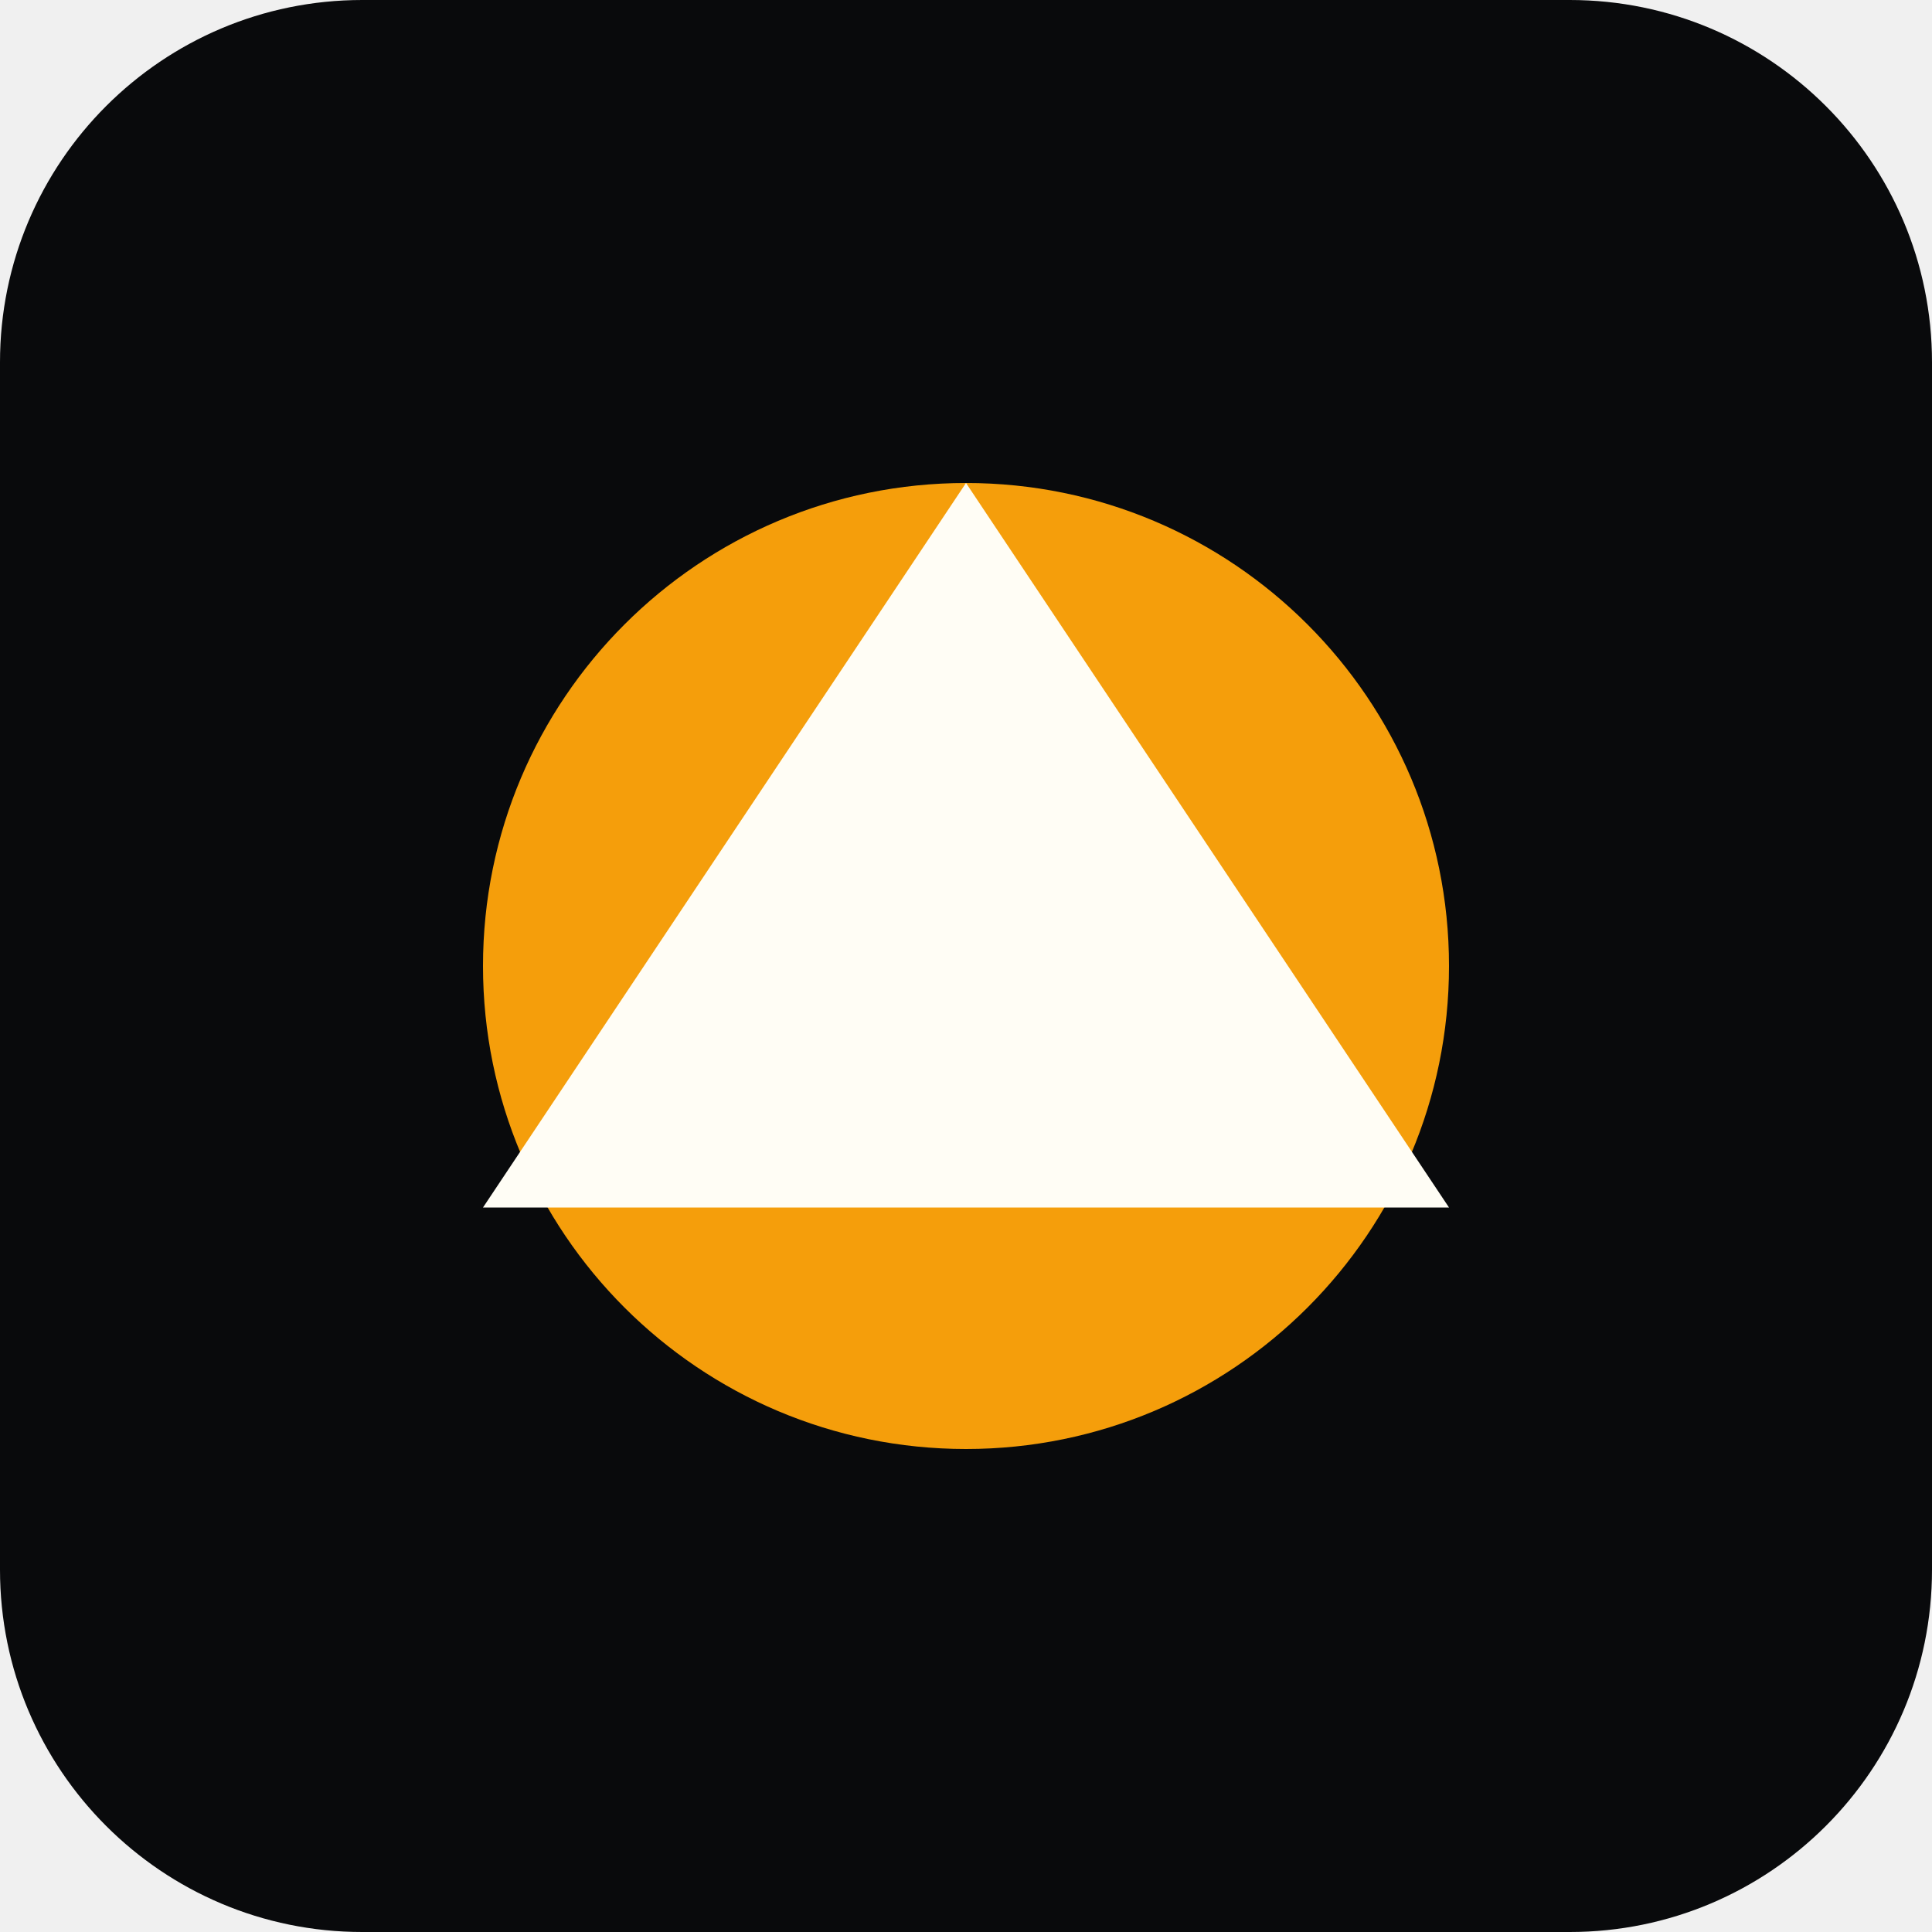
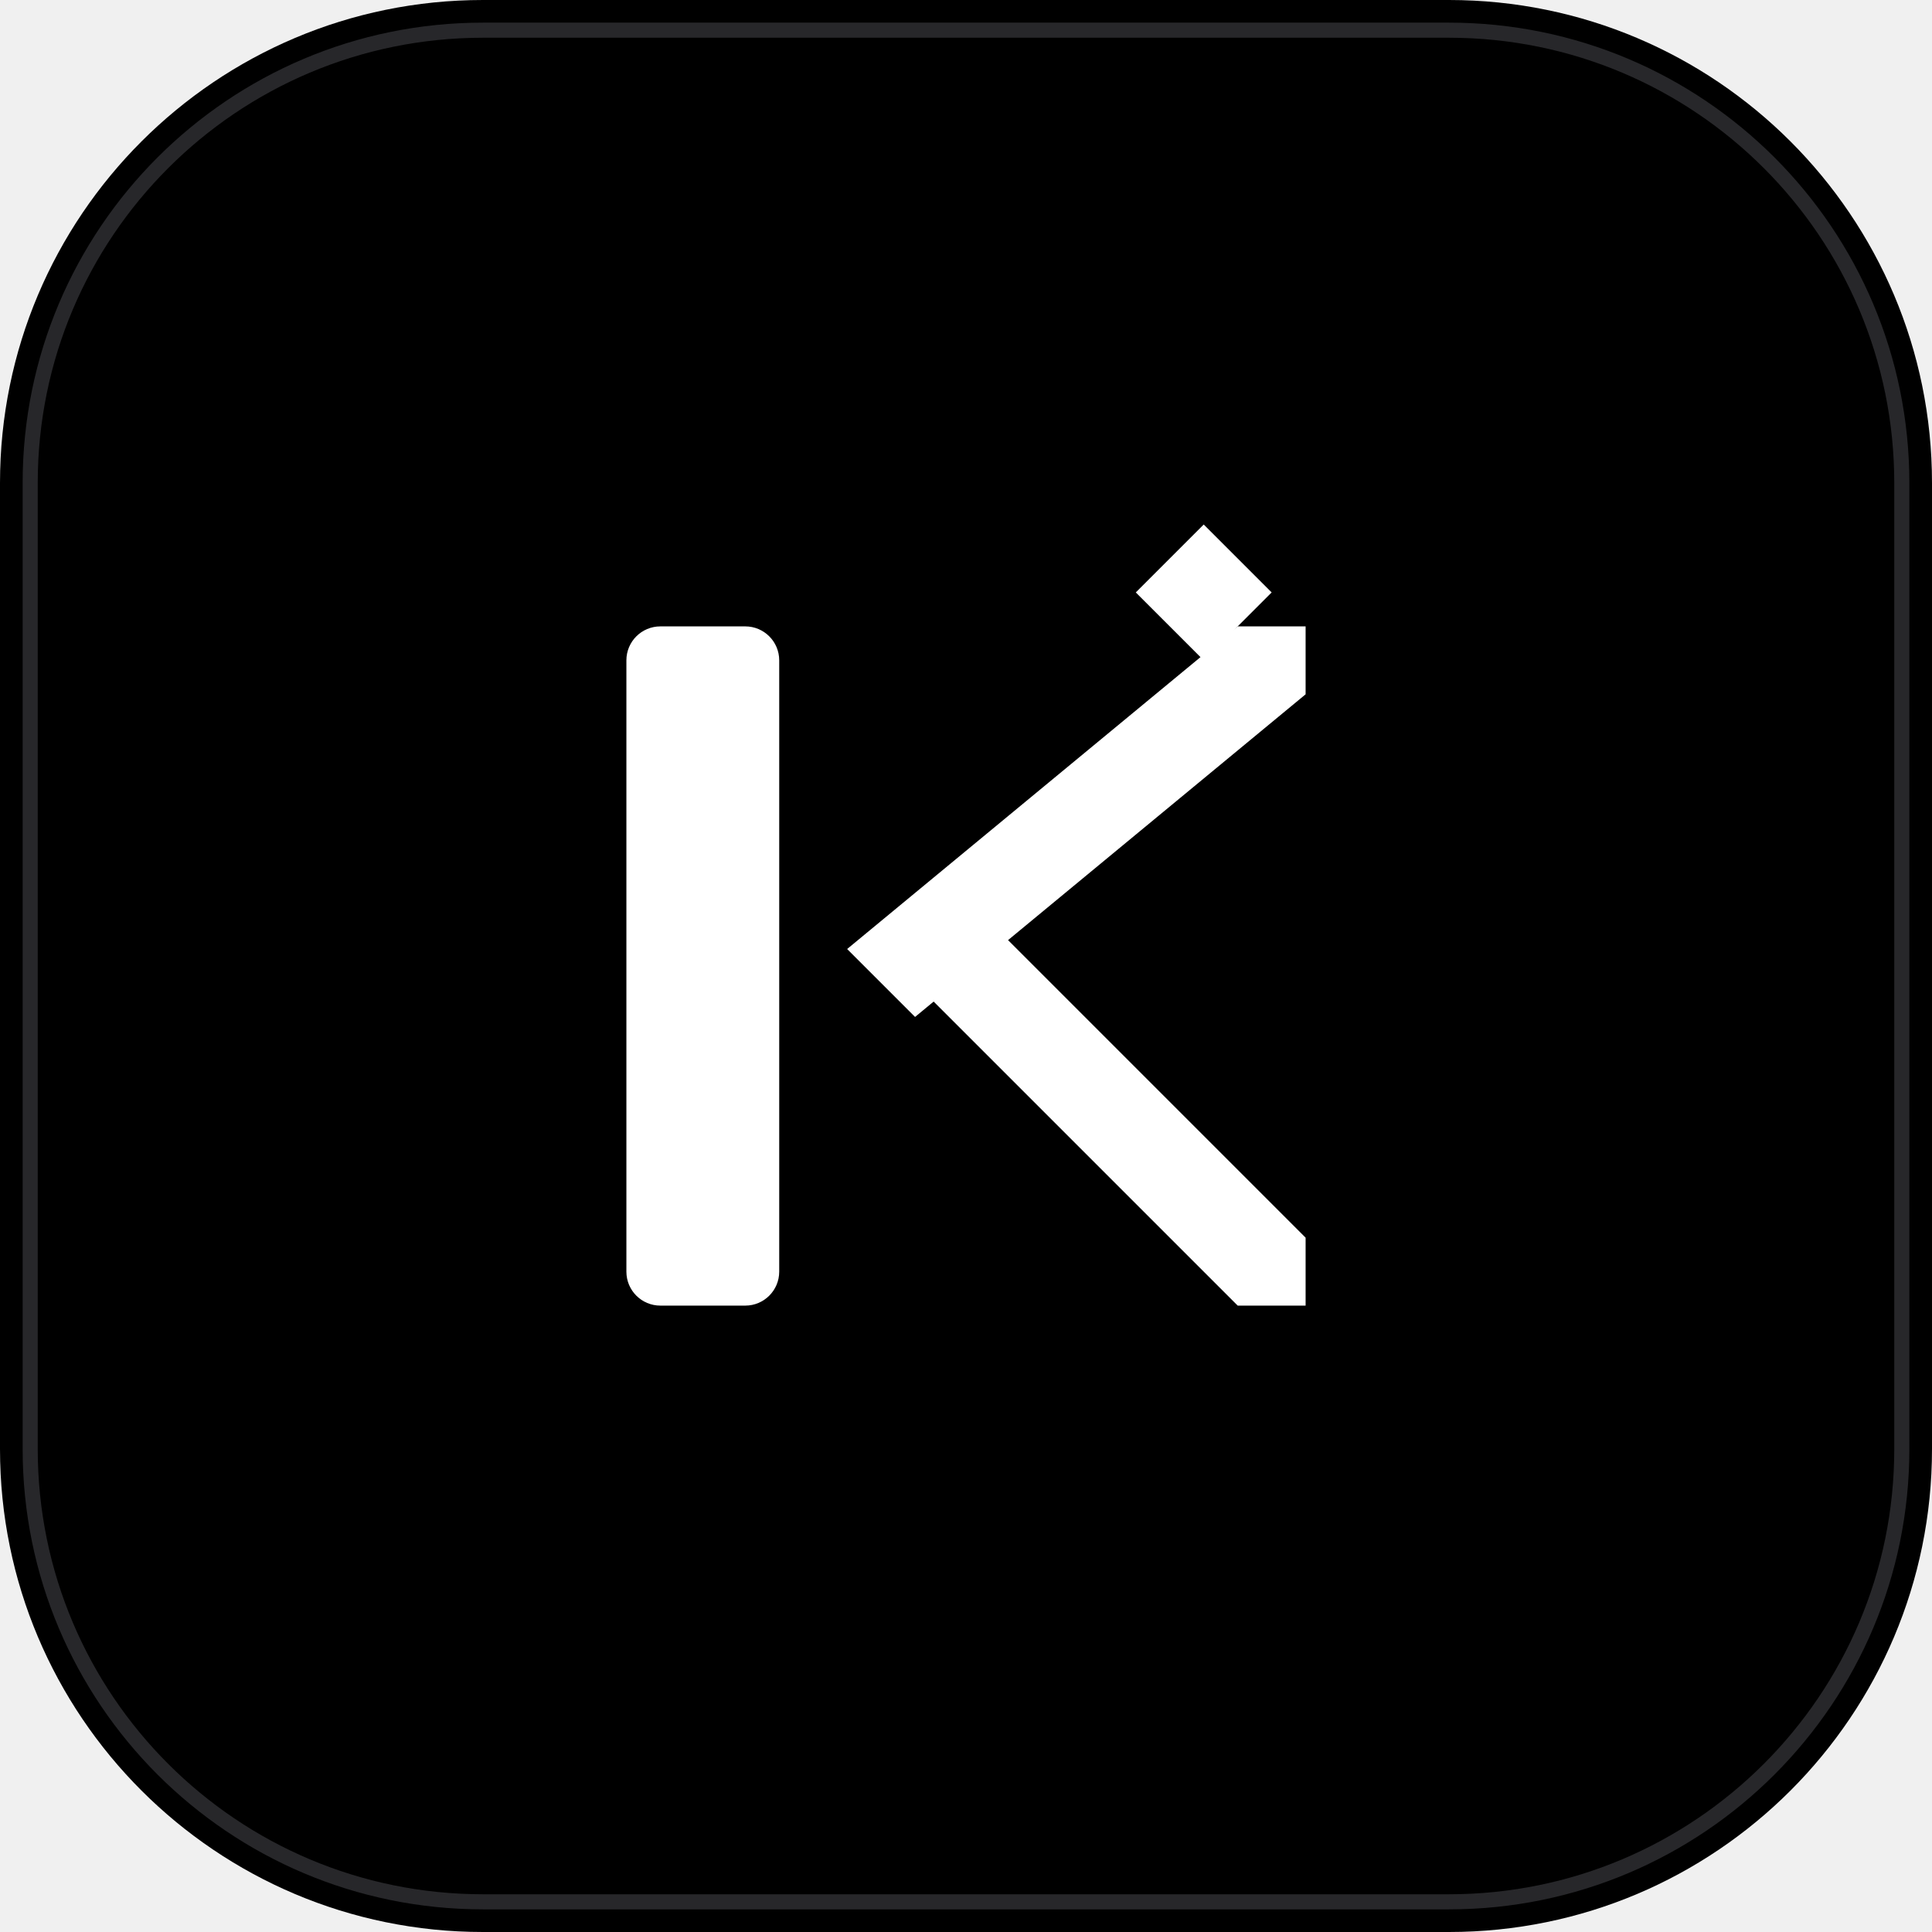
- <svg xmlns="http://www.w3.org/2000/svg" width="512" height="512" viewBox="0 0 512 512">
-   <rect width="512" height="512" rx="96" fill="#090A0C" />
-   <circle cx="256" cy="256" r="128" fill="#F59E0B" />
-   <path d="M256 128 L384 320 L128 320 Z" fill="#FFFDF5" />
+ <svg xmlns="http://www.w3.org/2000/svg" width="512" height="512" viewBox="0 0 512 512" fill="none">
+   <rect width="512" height="512" rx="128" fill="#000000" />
+   <rect x="8" y="8" width="496" height="496" rx="120" stroke="#27272A" stroke-width="4" />
+   <g transform="translate(112, 112) scale(9.0)">
+     <rect x="6" y="6" width="4.5" height="20" rx="1" fill="#FFFFFF" />
+     <polygon points="12.5,15.5 24,6 26,6 26,8 14.5,17.5" fill="#FFFFFF" />
+     <polygon points="13.5,15.5 24,26 26,26 26,24 16,14" fill="#FFFFFF" />
+     <polygon points="21,5 23,3 25,5 23,7" fill="#FFFFFF" />
+   </g>
</svg>
